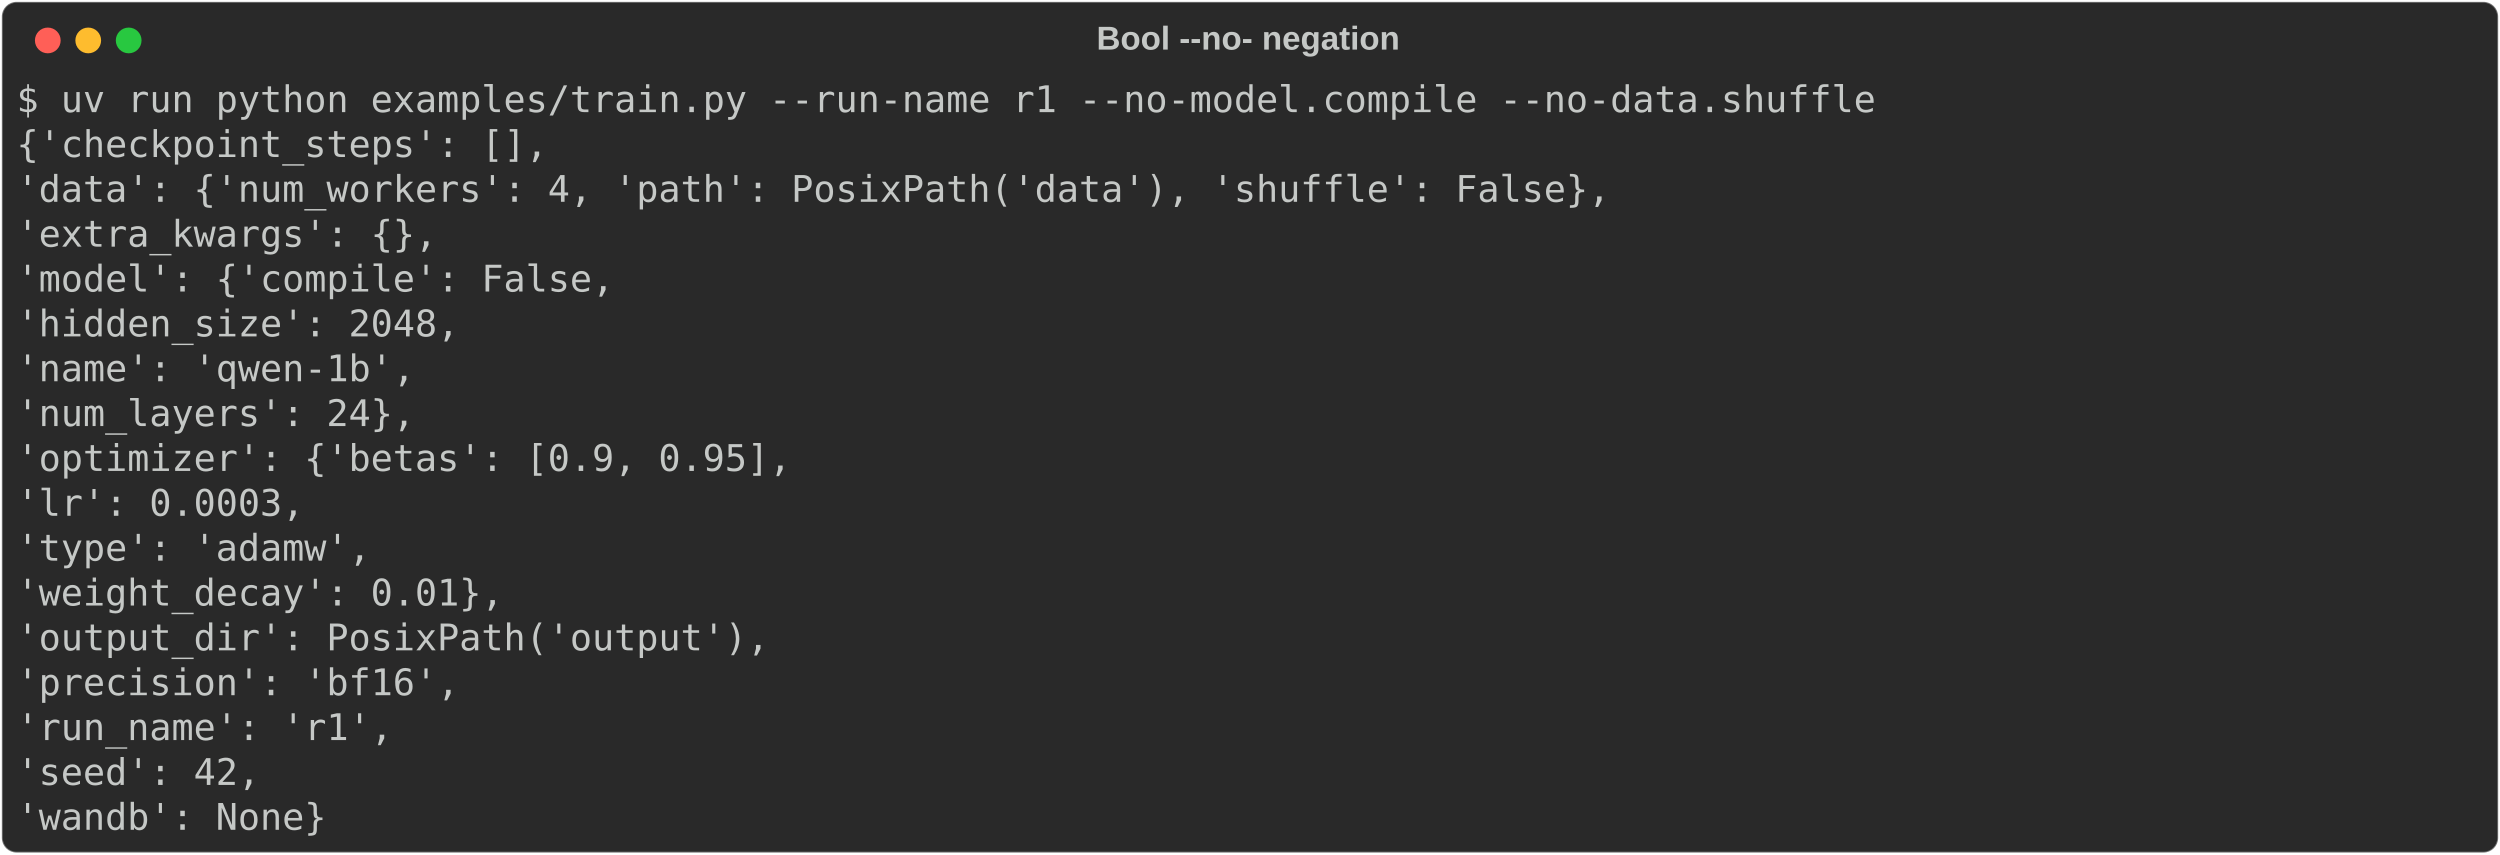
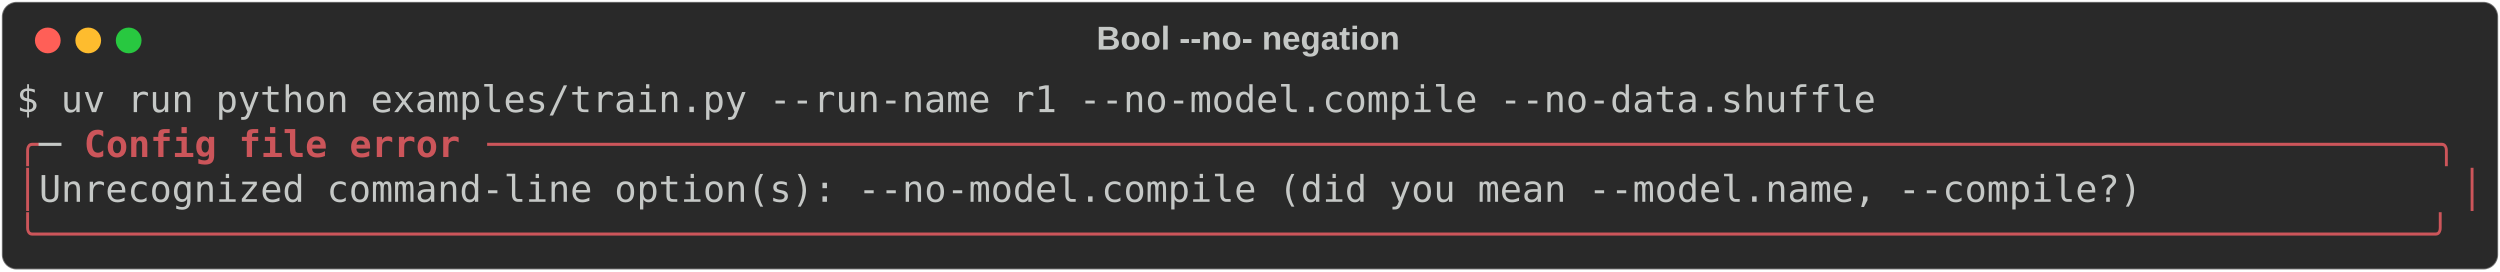
- <svg xmlns="http://www.w3.org/2000/svg" class="rich-terminal" viewBox="0 0 1360 464.8">
+ <svg xmlns="http://www.w3.org/2000/svg" class="rich-terminal" viewBox="0 0 1360 147.6">
  <style>

    @font-face {
        font-family: "Fira Code";
        src: local("FiraCode-Regular"),
                url("https://cdnjs.cloudflare.com/ajax/libs/firacode/6.2.0/woff2/FiraCode-Regular.woff2") format("woff2"),
                url("https://cdnjs.cloudflare.com/ajax/libs/firacode/6.2.0/woff/FiraCode-Regular.woff") format("woff");
        font-style: normal;
        font-weight: 400;
    }
    @font-face {
        font-family: "Fira Code";
        src: local("FiraCode-Bold"),
                url("https://cdnjs.cloudflare.com/ajax/libs/firacode/6.2.0/woff2/FiraCode-Bold.woff2") format("woff2"),
                url("https://cdnjs.cloudflare.com/ajax/libs/firacode/6.2.0/woff/FiraCode-Bold.woff") format("woff");
        font-style: bold;
        font-weight: 700;
    }

-     .terminal-2233805308-matrix {
+     .terminal-2948175400-matrix {
        font-family: Fira Code, monospace;
        font-size: 20px;
        line-height: 24.4px;
        font-variant-east-asian: full-width;
    }

-     .terminal-2233805308-title {
+     .terminal-2948175400-title {
        font-size: 18px;
        font-weight: bold;
        font-family: arial;
    }

-     .terminal-2233805308-r1 { fill: #c5c8c6 }
+     .terminal-2948175400-r1 { fill: #c5c8c6 }
+ .terminal-2948175400-r2 { fill: #cc555a }
+ .terminal-2948175400-r3 { fill: #cc555a;font-weight: bold }
    </style>
  <defs>
-     <clipPath id="terminal-2233805308-clip-terminal">
-       <rect x="0" y="0" width="1341.0" height="413.8" />
+     <clipPath id="terminal-2948175400-clip-terminal">
+       <rect x="0" y="0" width="1341.0" height="96.6" />
    </clipPath>
-     <clipPath id="terminal-2233805308-line-0">
+     <clipPath id="terminal-2948175400-line-0">
      <rect x="0" y="1.5" width="1342" height="24.65" />
    </clipPath>
-     <clipPath id="terminal-2233805308-line-1">
+     <clipPath id="terminal-2948175400-line-1">
      <rect x="0" y="25.9" width="1342" height="24.65" />
    </clipPath>
-     <clipPath id="terminal-2233805308-line-2">
+     <clipPath id="terminal-2948175400-line-2">
      <rect x="0" y="50.3" width="1342" height="24.65" />
    </clipPath>
-     <clipPath id="terminal-2233805308-line-3">
-       <rect x="0" y="74.7" width="1342" height="24.65" />
-     </clipPath>
-     <clipPath id="terminal-2233805308-line-4">
-       <rect x="0" y="99.1" width="1342" height="24.65" />
-     </clipPath>
-     <clipPath id="terminal-2233805308-line-5">
-       <rect x="0" y="123.5" width="1342" height="24.65" />
-     </clipPath>
-     <clipPath id="terminal-2233805308-line-6">
-       <rect x="0" y="147.9" width="1342" height="24.65" />
-     </clipPath>
-     <clipPath id="terminal-2233805308-line-7">
-       <rect x="0" y="172.3" width="1342" height="24.65" />
-     </clipPath>
-     <clipPath id="terminal-2233805308-line-8">
-       <rect x="0" y="196.7" width="1342" height="24.65" />
-     </clipPath>
-     <clipPath id="terminal-2233805308-line-9">
-       <rect x="0" y="221.1" width="1342" height="24.65" />
-     </clipPath>
-     <clipPath id="terminal-2233805308-line-10">
-       <rect x="0" y="245.5" width="1342" height="24.65" />
-     </clipPath>
-     <clipPath id="terminal-2233805308-line-11">
-       <rect x="0" y="269.9" width="1342" height="24.65" />
-     </clipPath>
-     <clipPath id="terminal-2233805308-line-12">
-       <rect x="0" y="294.3" width="1342" height="24.65" />
-     </clipPath>
-     <clipPath id="terminal-2233805308-line-13">
-       <rect x="0" y="318.7" width="1342" height="24.65" />
-     </clipPath>
-     <clipPath id="terminal-2233805308-line-14">
-       <rect x="0" y="343.1" width="1342" height="24.65" />
-     </clipPath>
-     <clipPath id="terminal-2233805308-line-15">
-       <rect x="0" y="367.5" width="1342" height="24.65" />
-     </clipPath>
  </defs>
-   <rect fill="#292929" stroke="rgba(255,255,255,0.35)" stroke-width="1" x="1" y="1" width="1358" height="462.8" rx="8" />
-   <text class="terminal-2233805308-title" fill="#c5c8c6" text-anchor="middle" x="679" y="27">Bool --no- negation</text>
+   <rect fill="#292929" stroke="rgba(255,255,255,0.35)" stroke-width="1" x="1" y="1" width="1358" height="145.6" rx="8" />
+   <text class="terminal-2948175400-title" fill="#c5c8c6" text-anchor="middle" x="679" y="27">Bool --no- negation</text>
  <g transform="translate(26,22)">
    <circle cx="0" cy="0" r="7" fill="#ff5f57" />
    <circle cx="22" cy="0" r="7" fill="#febc2e" />
    <circle cx="44" cy="0" r="7" fill="#28c840" />
  </g>
-   <g transform="translate(9, 41)" clip-path="url(#terminal-2233805308-clip-terminal)">
-     <g class="terminal-2233805308-matrix">
-       <text class="terminal-2233805308-r1" x="0" y="20" textLength="1024.8" clip-path="url(#terminal-2233805308-line-0)">$ uv run python examples/train.py --run-name r1 --no-model.compile --no-data.shuffle</text>
-       <text class="terminal-2233805308-r1" x="1342" y="20" textLength="12.2" clip-path="url(#terminal-2233805308-line-0)">
+   <g transform="translate(9, 41)" clip-path="url(#terminal-2948175400-clip-terminal)">
+     <g class="terminal-2948175400-matrix">
+       <text class="terminal-2948175400-r1" x="0" y="20" textLength="1024.8" clip-path="url(#terminal-2948175400-line-0)">$ uv run python examples/train.py --run-name r1 --no-model.compile --no-data.shuffle</text>
+       <text class="terminal-2948175400-r1" x="1342" y="20" textLength="12.2" clip-path="url(#terminal-2948175400-line-0)">
</text>
-       <text class="terminal-2233805308-r1" x="0" y="44.4" textLength="292.8" clip-path="url(#terminal-2233805308-line-1)">{'checkpoint_steps': [],</text>
-       <text class="terminal-2233805308-r1" x="1342" y="44.4" textLength="12.2" clip-path="url(#terminal-2233805308-line-1)">
+       <text class="terminal-2948175400-r2" x="0" y="44.4" textLength="12.2" clip-path="url(#terminal-2948175400-line-1)">╭</text>
+       <text class="terminal-2948175400-r1" x="12.2" y="44.4" textLength="24.4" clip-path="url(#terminal-2948175400-line-1)">─ </text>
+       <text class="terminal-2948175400-r3" x="36.6" y="44.4" textLength="207.4" clip-path="url(#terminal-2948175400-line-1)">Config file error</text>
+       <text class="terminal-2948175400-r2" x="256.2" y="44.4" textLength="1085.8" clip-path="url(#terminal-2948175400-line-1)">────────────────────────────────────────────────────────────────────────────────────────╮</text>
+       <text class="terminal-2948175400-r1" x="1342" y="44.4" textLength="12.2" clip-path="url(#terminal-2948175400-line-1)">
</text>
-       <text class="terminal-2233805308-r1" x="0" y="68.8" textLength="890.6" clip-path="url(#terminal-2233805308-line-2)"> 'data': {'num_workers': 4, 'path': PosixPath('data'), 'shuffle': False},</text>
-       <text class="terminal-2233805308-r1" x="1342" y="68.8" textLength="12.2" clip-path="url(#terminal-2233805308-line-2)">
+       <text class="terminal-2948175400-r2" x="0" y="68.8" textLength="12.2" clip-path="url(#terminal-2948175400-line-2)">│</text>
+       <text class="terminal-2948175400-r1" x="12.2" y="68.8" textLength="1317.6" clip-path="url(#terminal-2948175400-line-2)"> Unrecognized command-line option(s): --no-model.compile (did you mean --model.name, --compile?)            </text>
+       <text class="terminal-2948175400-r2" x="1329.8" y="68.8" textLength="12.2" clip-path="url(#terminal-2948175400-line-2)">│</text>
+       <text class="terminal-2948175400-r1" x="1342" y="68.8" textLength="12.2" clip-path="url(#terminal-2948175400-line-2)">
</text>
-       <text class="terminal-2233805308-r1" x="0" y="93.2" textLength="244" clip-path="url(#terminal-2233805308-line-3)"> 'extra_kwargs': {},</text>
-       <text class="terminal-2233805308-r1" x="1342" y="93.2" textLength="12.2" clip-path="url(#terminal-2233805308-line-3)">
- </text>
-       <text class="terminal-2233805308-r1" x="0" y="117.6" textLength="341.6" clip-path="url(#terminal-2233805308-line-4)"> 'model': {'compile': False,</text>
-       <text class="terminal-2233805308-r1" x="1342" y="117.6" textLength="12.2" clip-path="url(#terminal-2233805308-line-4)">
- </text>
-       <text class="terminal-2233805308-r1" x="0" y="142" textLength="378.2" clip-path="url(#terminal-2233805308-line-5)">           'hidden_size': 2048,</text>
-       <text class="terminal-2233805308-r1" x="1342" y="142" textLength="12.2" clip-path="url(#terminal-2233805308-line-5)">
- </text>
-       <text class="terminal-2233805308-r1" x="0" y="166.4" textLength="353.8" clip-path="url(#terminal-2233805308-line-6)">           'name': 'qwen-1b',</text>
-       <text class="terminal-2233805308-r1" x="1342" y="166.4" textLength="12.2" clip-path="url(#terminal-2233805308-line-6)">
- </text>
-       <text class="terminal-2233805308-r1" x="0" y="190.8" textLength="353.8" clip-path="url(#terminal-2233805308-line-7)">           'num_layers': 24},</text>
-       <text class="terminal-2233805308-r1" x="1342" y="190.8" textLength="12.2" clip-path="url(#terminal-2233805308-line-7)">
- </text>
-       <text class="terminal-2233805308-r1" x="0" y="215.2" textLength="439.2" clip-path="url(#terminal-2233805308-line-8)"> 'optimizer': {'betas': [0.9, 0.95],</text>
-       <text class="terminal-2233805308-r1" x="1342" y="215.2" textLength="12.2" clip-path="url(#terminal-2233805308-line-8)">
- </text>
-       <text class="terminal-2233805308-r1" x="0" y="239.6" textLength="341.6" clip-path="url(#terminal-2233805308-line-9)">               'lr': 0.0003,</text>
-       <text class="terminal-2233805308-r1" x="1342" y="239.6" textLength="12.2" clip-path="url(#terminal-2233805308-line-9)">
- </text>
-       <text class="terminal-2233805308-r1" x="0" y="264" textLength="378.2" clip-path="url(#terminal-2233805308-line-10)">               'type': 'adamw',</text>
-       <text class="terminal-2233805308-r1" x="1342" y="264" textLength="12.2" clip-path="url(#terminal-2233805308-line-10)">
- </text>
-       <text class="terminal-2233805308-r1" x="0" y="288.4" textLength="451.4" clip-path="url(#terminal-2233805308-line-11)">               'weight_decay': 0.01},</text>
-       <text class="terminal-2233805308-r1" x="1342" y="288.4" textLength="12.2" clip-path="url(#terminal-2233805308-line-11)">
- </text>
-       <text class="terminal-2233805308-r1" x="0" y="312.8" textLength="427" clip-path="url(#terminal-2233805308-line-12)"> 'output_dir': PosixPath('output'),</text>
-       <text class="terminal-2233805308-r1" x="1342" y="312.8" textLength="12.2" clip-path="url(#terminal-2233805308-line-12)">
- </text>
-       <text class="terminal-2233805308-r1" x="0" y="337.2" textLength="256.2" clip-path="url(#terminal-2233805308-line-13)"> 'precision': 'bf16',</text>
-       <text class="terminal-2233805308-r1" x="1342" y="337.2" textLength="12.2" clip-path="url(#terminal-2233805308-line-13)">
- </text>
-       <text class="terminal-2233805308-r1" x="0" y="361.6" textLength="219.6" clip-path="url(#terminal-2233805308-line-14)"> 'run_name': 'r1',</text>
-       <text class="terminal-2233805308-r1" x="1342" y="361.6" textLength="12.2" clip-path="url(#terminal-2233805308-line-14)">
- </text>
-       <text class="terminal-2233805308-r1" x="0" y="386" textLength="146.4" clip-path="url(#terminal-2233805308-line-15)"> 'seed': 42,</text>
-       <text class="terminal-2233805308-r1" x="1342" y="386" textLength="12.2" clip-path="url(#terminal-2233805308-line-15)">
- </text>
-       <text class="terminal-2233805308-r1" x="0" y="410.4" textLength="183" clip-path="url(#terminal-2233805308-line-16)"> 'wandb': None}</text>
-       <text class="terminal-2233805308-r1" x="1342" y="410.4" textLength="12.2" clip-path="url(#terminal-2233805308-line-16)">
+       <text class="terminal-2948175400-r2" x="0" y="93.2" textLength="1342" clip-path="url(#terminal-2948175400-line-3)">╰────────────────────────────────────────────────────────────────────────────────────────────────────────────╯</text>
+       <text class="terminal-2948175400-r1" x="1342" y="93.2" textLength="12.2" clip-path="url(#terminal-2948175400-line-3)">
</text>
    </g>
  </g>
</svg>
